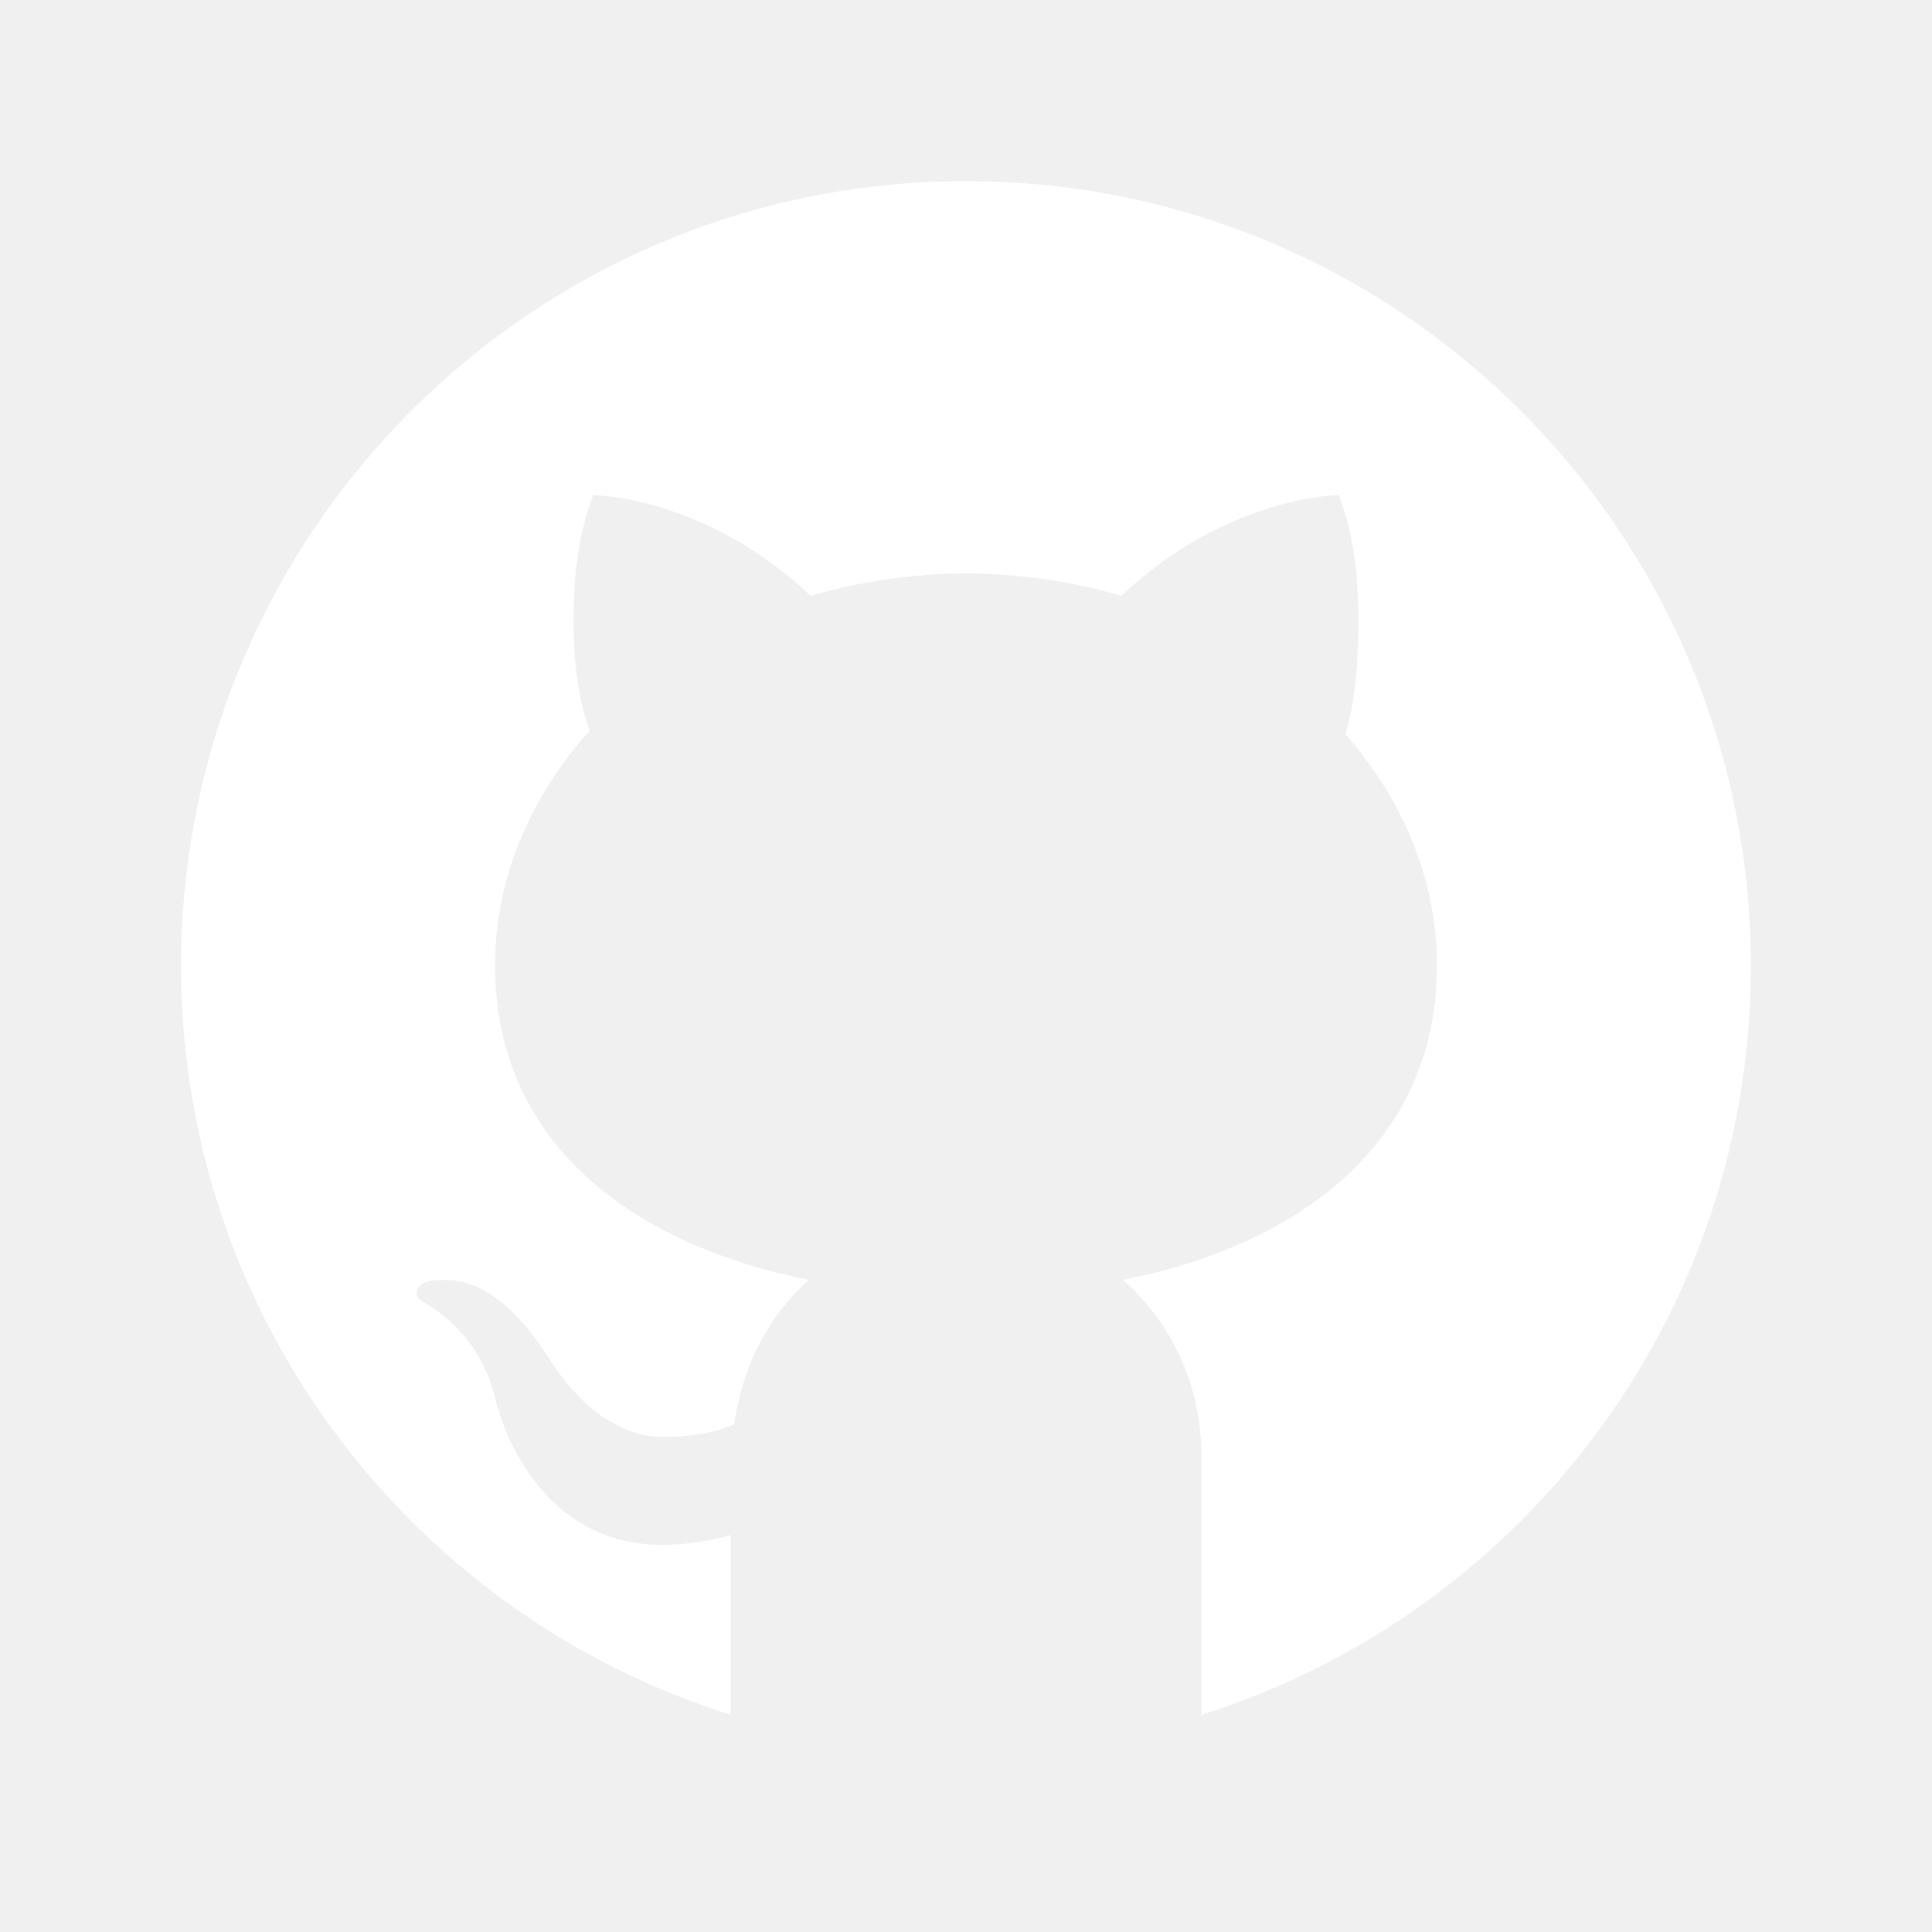
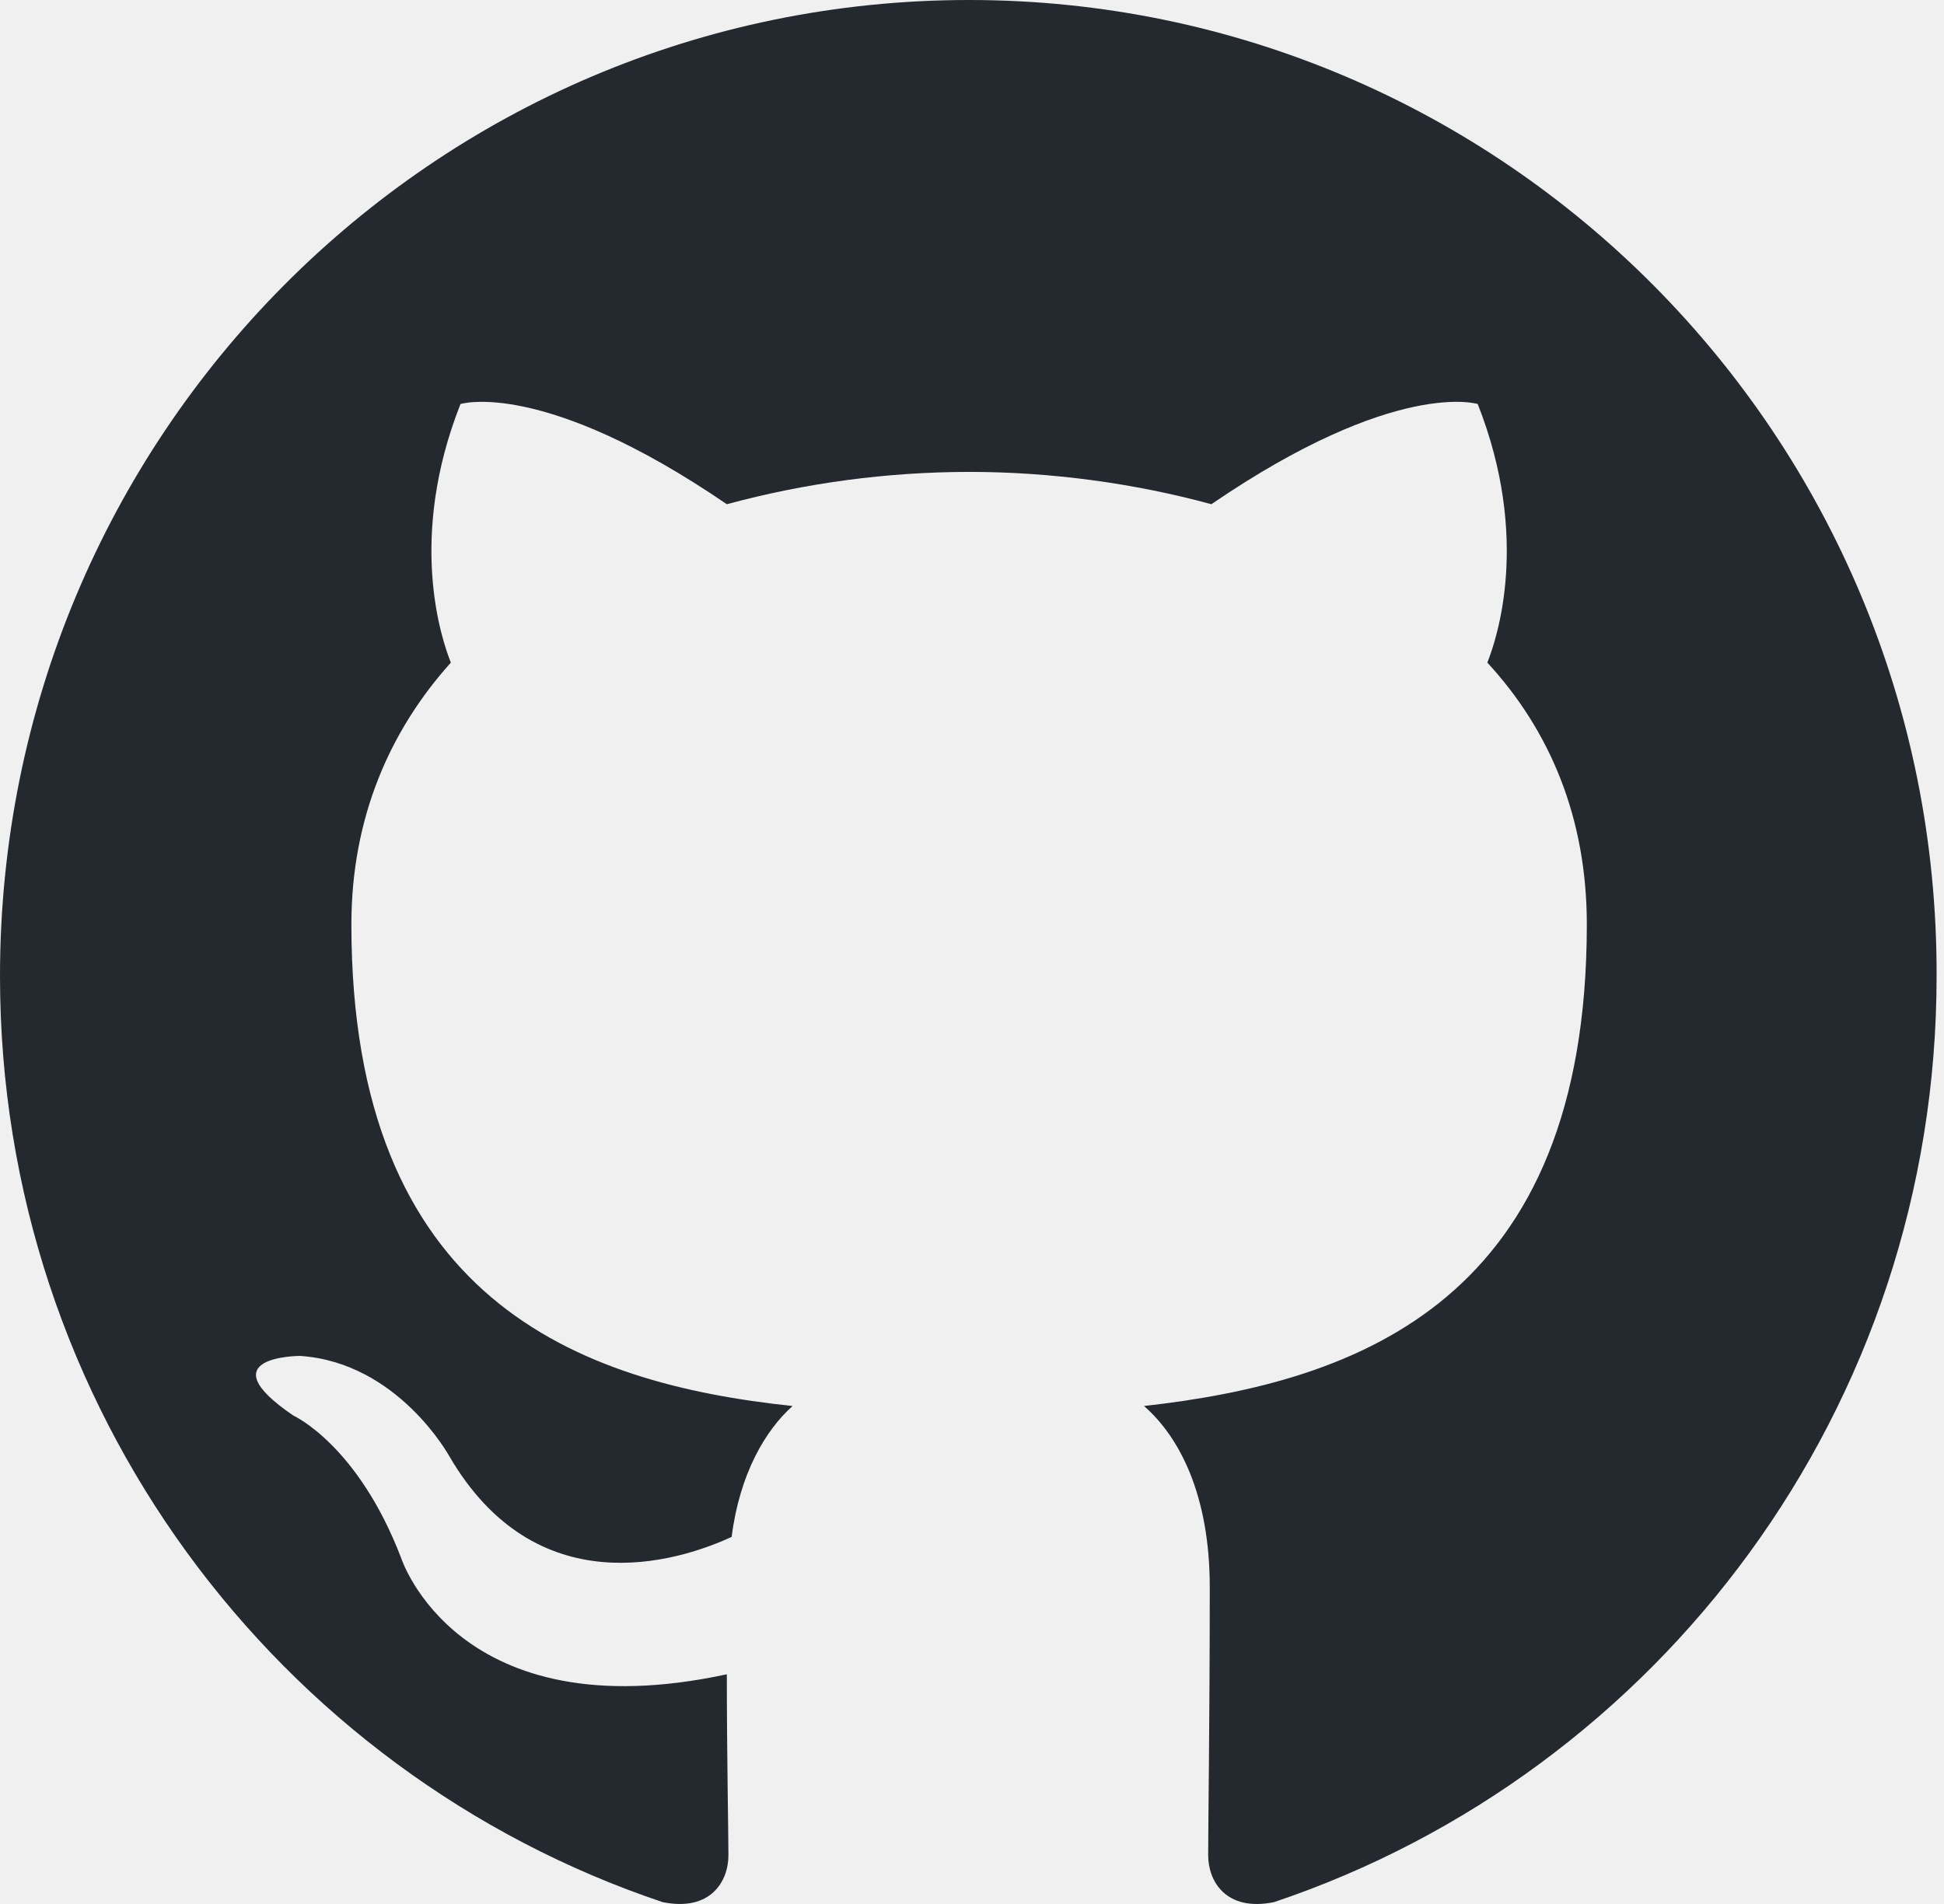
- <svg xmlns="http://www.w3.org/2000/svg" fill="#FFFFFF" viewBox="0 0 64 64" width="64px" height="64px">
-   <path d="M32 6C17.641 6 6 17.641 6 32c0 12.277 8.512 22.56 19.955 25.286-.592-.141-1.179-.299-1.755-.479V50.85c0 0-.975.325-2.275.325-3.637 0-5.148-3.245-5.525-4.875-.229-.993-.827-1.934-1.469-2.509-.767-.684-1.126-.686-1.131-.92-.01-.491.658-.471.975-.471 1.625 0 2.857 1.729 3.429 2.623 1.417 2.207 2.938 2.577 3.721 2.577.975 0 1.817-.146 2.397-.426.268-1.888 1.108-3.57 2.478-4.774-6.097-1.219-10.4-4.716-10.4-10.4 0-2.928 1.175-5.619 3.133-7.792C19.333 23.641 19 22.494 19 20.625c0-1.235.086-2.751.65-4.225 0 0 3.708.026 7.205 3.338C28.469 19.268 30.196 19 32 19s3.531.268 5.145.738c3.497-3.312 7.205-3.338 7.205-3.338.567 1.474.65 2.99.65 4.225 0 2.015-.268 3.19-.432 3.697C46.466 26.475 47.6 29.124 47.6 32c0 5.684-4.303 9.181-10.4 10.4 1.628 1.43 2.6 3.513 2.6 5.85v8.557c-.576.181-1.162.338-1.755.479C49.488 54.56 58 44.277 58 32 58 17.641 46.359 6 32 6zM33.813 57.93C33.214 57.972 32.61 58 32 58 32.61 58 33.213 57.971 33.813 57.93zM37.786 57.346c-1.164.265-2.357.451-3.575.554C35.429 57.797 36.622 57.61 37.786 57.346zM32 58c-.61 0-1.214-.028-1.813-.07C30.787 57.971 31.39 58 32 58zM29.788 57.9c-1.217-.103-2.411-.289-3.574-.554C27.378 57.61 28.571 57.797 29.788 57.9z" />
+ <svg xmlns="http://www.w3.org/2000/svg" width="98" height="96">
+   <path fill-rule="evenodd" clip-rule="evenodd" d="M48.854 0C21.839 0 0 22 0 49.217c0 21.756 13.993 40.172 33.405 46.69 2.427.49 3.316-1.059 3.316-2.362 0-1.141-.08-5.052-.08-9.127-13.59 2.934-16.42-5.867-16.42-5.867-2.184-5.704-5.42-7.17-5.42-7.17-4.448-3.015.324-3.015.324-3.015 4.934.326 7.523 5.052 7.523 5.052 4.367 7.496 11.404 5.378 14.235 4.074.404-3.178 1.699-5.378 3.074-6.6-10.839-1.141-22.243-5.378-22.243-24.283 0-5.378 1.94-9.778 5.014-13.2-.485-1.222-2.184-6.275.486-13.038 0 0 4.125-1.304 13.426 5.052a46.97 46.97 0 0 1 12.214-1.63c4.125 0 8.33.571 12.213 1.63 9.302-6.356 13.427-5.052 13.427-5.052 2.67 6.763.97 11.816.485 13.038 3.155 3.422 5.015 7.822 5.015 13.2 0 18.905-11.404 23.06-22.324 24.283 1.78 1.548 3.316 4.481 3.316 9.126 0 6.6-.08 11.897-.08 13.526 0 1.304.89 2.853 3.316 2.364 19.412-6.52 33.405-24.935 33.405-46.691C97.707 22 75.788 0 48.854 0z" fill="#24292f" />
</svg>
